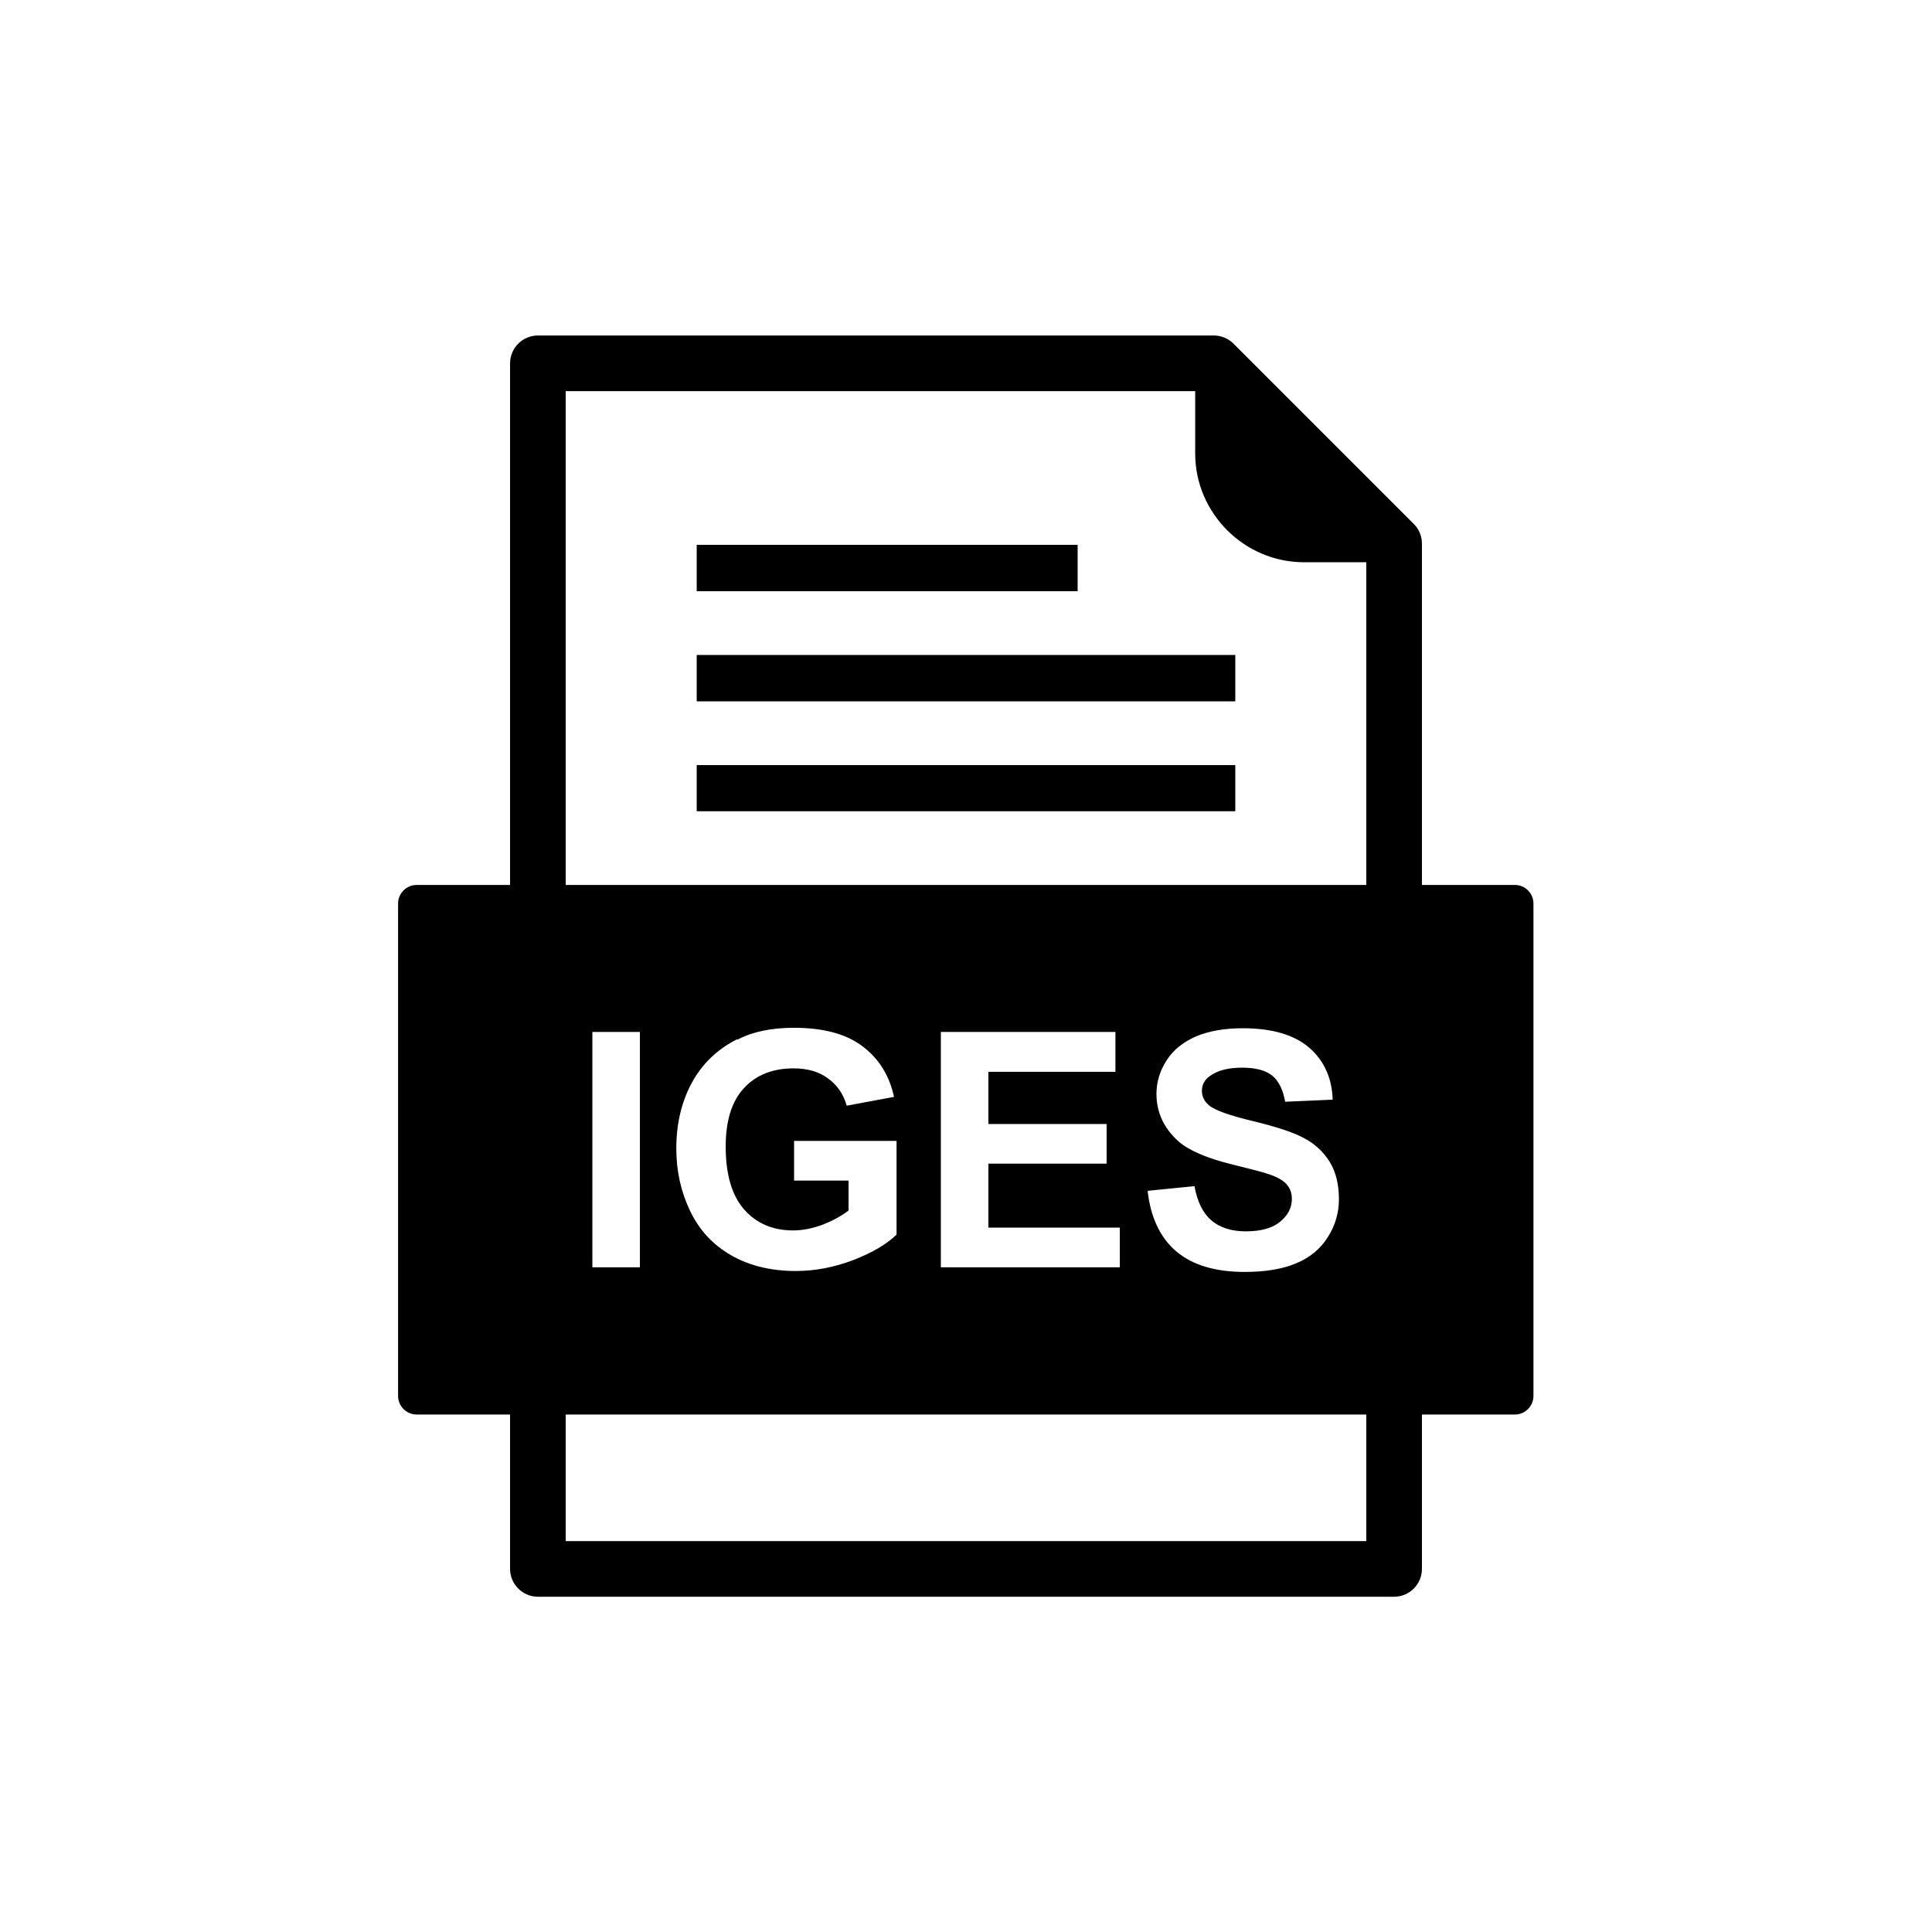
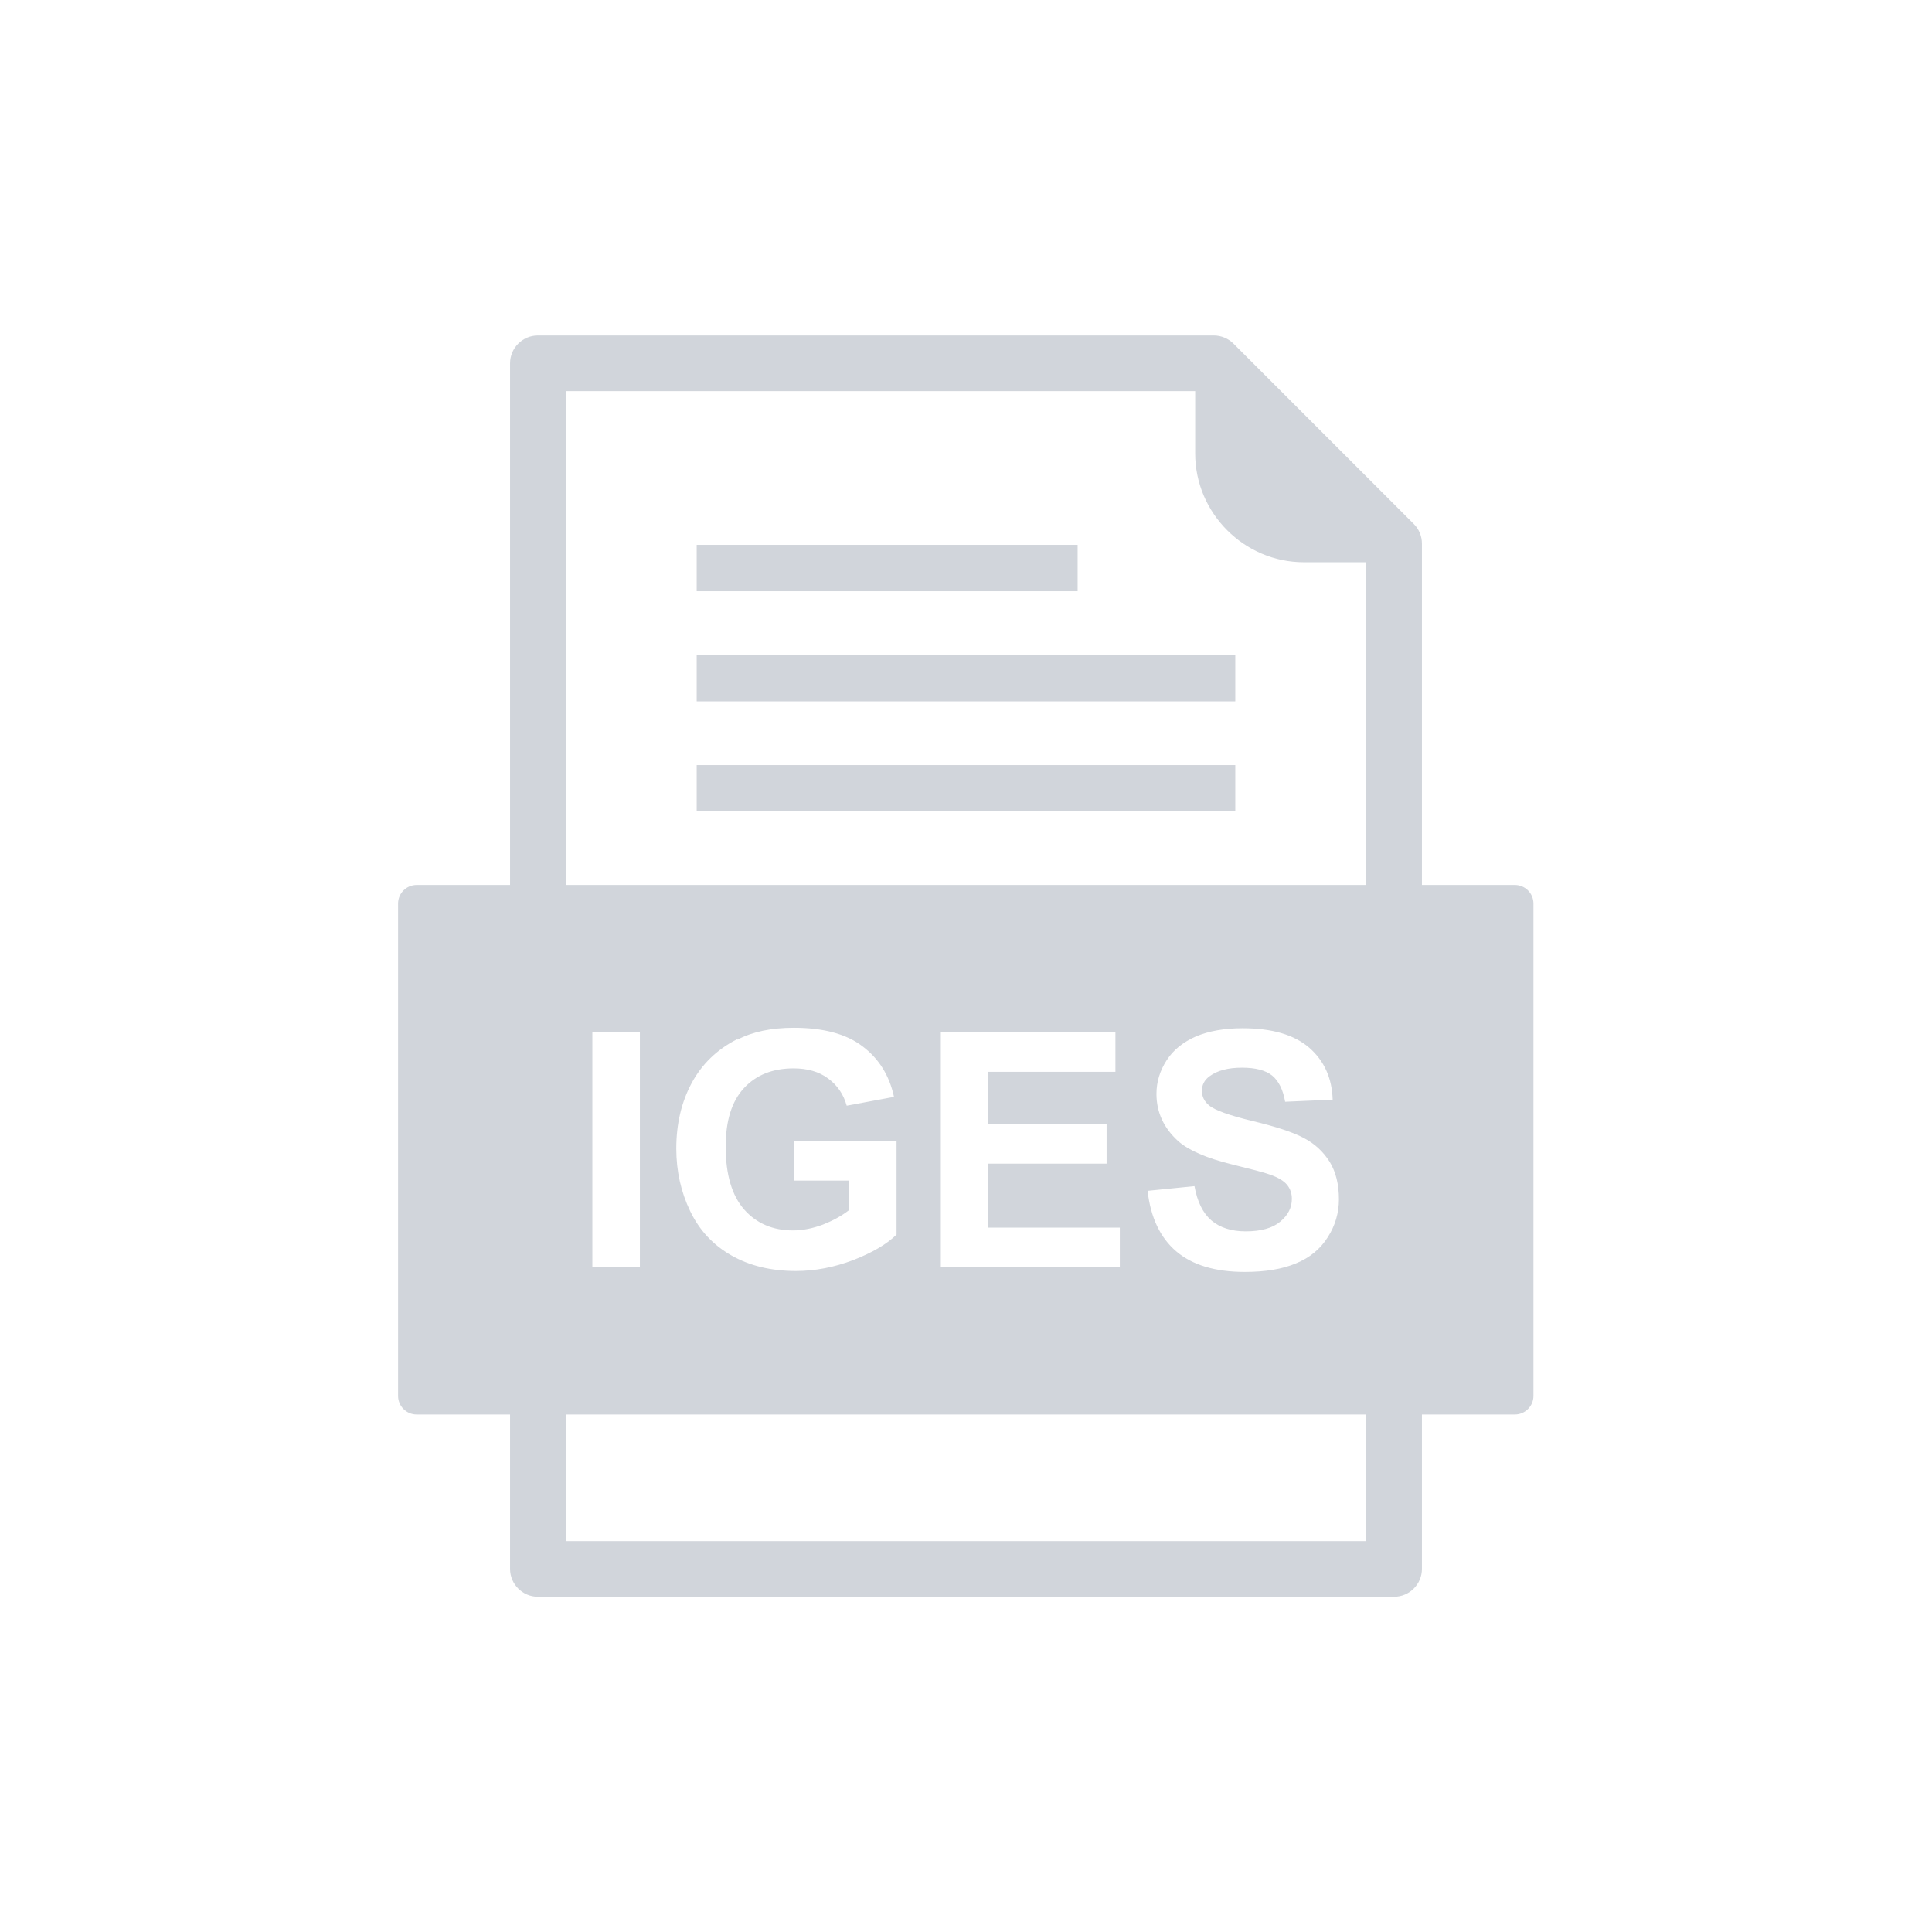
<svg xmlns="http://www.w3.org/2000/svg" height="8.333in" style="shape-rendering:geometricPrecision; text-rendering:geometricPrecision; image-rendering:optimizeQuality; fill-rule:evenodd; clip-rule:evenodd" viewBox="0 0 8.333 8.333" width="8.333in" xml:space="preserve">
  <defs>
    <style type="text/css">
   
    .fil1 {fill:none}
-     .fil0 {fill:black}
+     .fil0 {fill:#d1d5db}
   
  </style>
  </defs>
  <g id="Layer_x0020_1">
    <path class="fil0" d="M5.155 1.687l-2.715 0 0 2.21c0,0.066 -0.054,0.12 -0.12,0.12 -0.066,0 -0.12,-0.054 -0.12,-0.12l0 -2.33c0,-0.066 0.054,-0.12 0.12,-0.12l2.915 0c0.032,0 0.063,0.013 0.085,0.035l0.778 0.778c0.023,0.023 0.035,0.053 0.035,0.085l3.93701e-006 1.552c0,0.066 -0.054,0.12 -0.12,0.12 -0.066,0 -0.12,-0.054 -0.12,-0.12l0 -1.472 -0.269 0c-0.129,0 -0.246,-0.053 -0.331,-0.138 -0.085,-0.085 -0.138,-0.202 -0.138,-0.331l0 -0.269zm-2.715 4.96l3.453 0 0 -0.625c0,-0.066 0.054,-0.12 0.12,-0.12 0.066,0 0.12,0.054 0.12,0.12l0 0.745c0,0.066 -0.054,0.12 -0.12,0.12l-3.693 0c-0.066,0 -0.12,-0.054 -0.12,-0.12l0 -0.745c0,-0.066 0.054,-0.12 0.12,-0.12 0.066,0 0.12,0.054 0.12,0.12l0 0.625z" />
    <polygon class="fil0" points="3.005,2.825 5.328,2.825 5.328,3.025 3.005,3.025 " />
    <polygon class="fil0" points="3.005,3.3 5.328,3.3 5.328,3.499 3.005,3.499 " />
    <polygon class="fil0" points="3.005,2.35 4.648,2.35 4.648,2.55 3.005,2.55 " />
    <path class="fil0" d="M2.76 4.451l0 1.015 -0.205 0 0 -1.015 0.205 0zm0.421 0.033c0.065,-0.034 0.146,-0.051 0.243,-0.051 0.126,0 0.225,0.026 0.295,0.079 0.071,0.053 0.117,0.126 0.137,0.219l-0.204 0.038c-0.014,-0.05 -0.041,-0.089 -0.081,-0.118 -0.039,-0.029 -0.089,-0.043 -0.148,-0.043 -0.09,0 -0.161,0.028 -0.214,0.085 -0.053,0.057 -0.079,0.141 -0.079,0.253 0,0.12 0.027,0.211 0.08,0.271 0.053,0.06 0.124,0.09 0.21,0.09 0.043,0 0.086,-0.009 0.129,-0.025 0.043,-0.017 0.08,-0.037 0.111,-0.061l0 -0.129 -0.235 0 0 -0.171 0.442 0 0 0.404c-0.043,0.042 -0.105,0.078 -0.187,0.11 -0.082,0.031 -0.164,0.047 -0.247,0.047 -0.106,0 -0.199,-0.022 -0.278,-0.067 -0.079,-0.045 -0.138,-0.108 -0.178,-0.191 -0.04,-0.083 -0.06,-0.173 -0.06,-0.27 0,-0.106 0.022,-0.2 0.066,-0.282 0.044,-0.082 0.109,-0.145 0.195,-0.189zm0.877 0.982l0 -1.015 0.753 0 0 0.172 -0.548 0 0 0.225 0.51 0 0 0.171 -0.51 0 0 0.276 0.567 0 0 0.171 -0.772 0zm0.894 -0.33l0.2 -0.02c0.012,0.067 0.036,0.116 0.073,0.148 0.037,0.031 0.086,0.047 0.148,0.047 0.066,0 0.116,-0.014 0.149,-0.042 0.034,-0.028 0.05,-0.061 0.05,-0.098 0,-0.024 -0.007,-0.044 -0.021,-0.061 -0.014,-0.017 -0.039,-0.032 -0.074,-0.044 -0.024,-0.009 -0.079,-0.023 -0.164,-0.044 -0.11,-0.027 -0.187,-0.061 -0.231,-0.1 -0.062,-0.056 -0.094,-0.124 -0.094,-0.204 0,-0.052 0.015,-0.1 0.044,-0.145 0.029,-0.045 0.072,-0.079 0.127,-0.103 0.055,-0.023 0.122,-0.035 0.2,-0.035 0.128,0 0.223,0.028 0.288,0.084 0.064,0.056 0.098,0.13 0.101,0.224l-0.205 0.009c-0.009,-0.052 -0.028,-0.09 -0.056,-0.113 -0.029,-0.023 -0.072,-0.034 -0.13,-0.034 -0.06,0 -0.106,0.012 -0.14,0.037 -0.022,0.016 -0.033,0.037 -0.033,0.063 0,0.024 0.01,0.045 0.03,0.062 0.026,0.022 0.089,0.044 0.188,0.068 0.1,0.024 0.174,0.048 0.221,0.073 0.048,0.025 0.085,0.06 0.112,0.103 0.027,0.044 0.04,0.098 0.04,0.162 0,0.058 -0.016,0.113 -0.048,0.163 -0.032,0.051 -0.078,0.089 -0.137,0.113 -0.059,0.025 -0.133,0.037 -0.221,0.037 -0.128,0 -0.227,-0.03 -0.296,-0.089 -0.069,-0.059 -0.11,-0.146 -0.123,-0.259zm-2.513 0.965l3.453 0 0.24 0 0.402 0c0.044,0 0.08,-0.036 0.08,-0.08l0 -2.124c0,-0.044 -0.036,-0.08 -0.08,-0.08l-0.402 0 -0.24 0 -3.453 0 -0.24 0 -0.402 0c-0.044,0 -0.08,0.036 -0.08,0.08l0 2.124c0,0.044 0.036,0.08 0.08,0.08l0.402 0 0.24 0z" />
  </g>
  <rect class="fil1" height="8.333" width="8.333" />
</svg>
